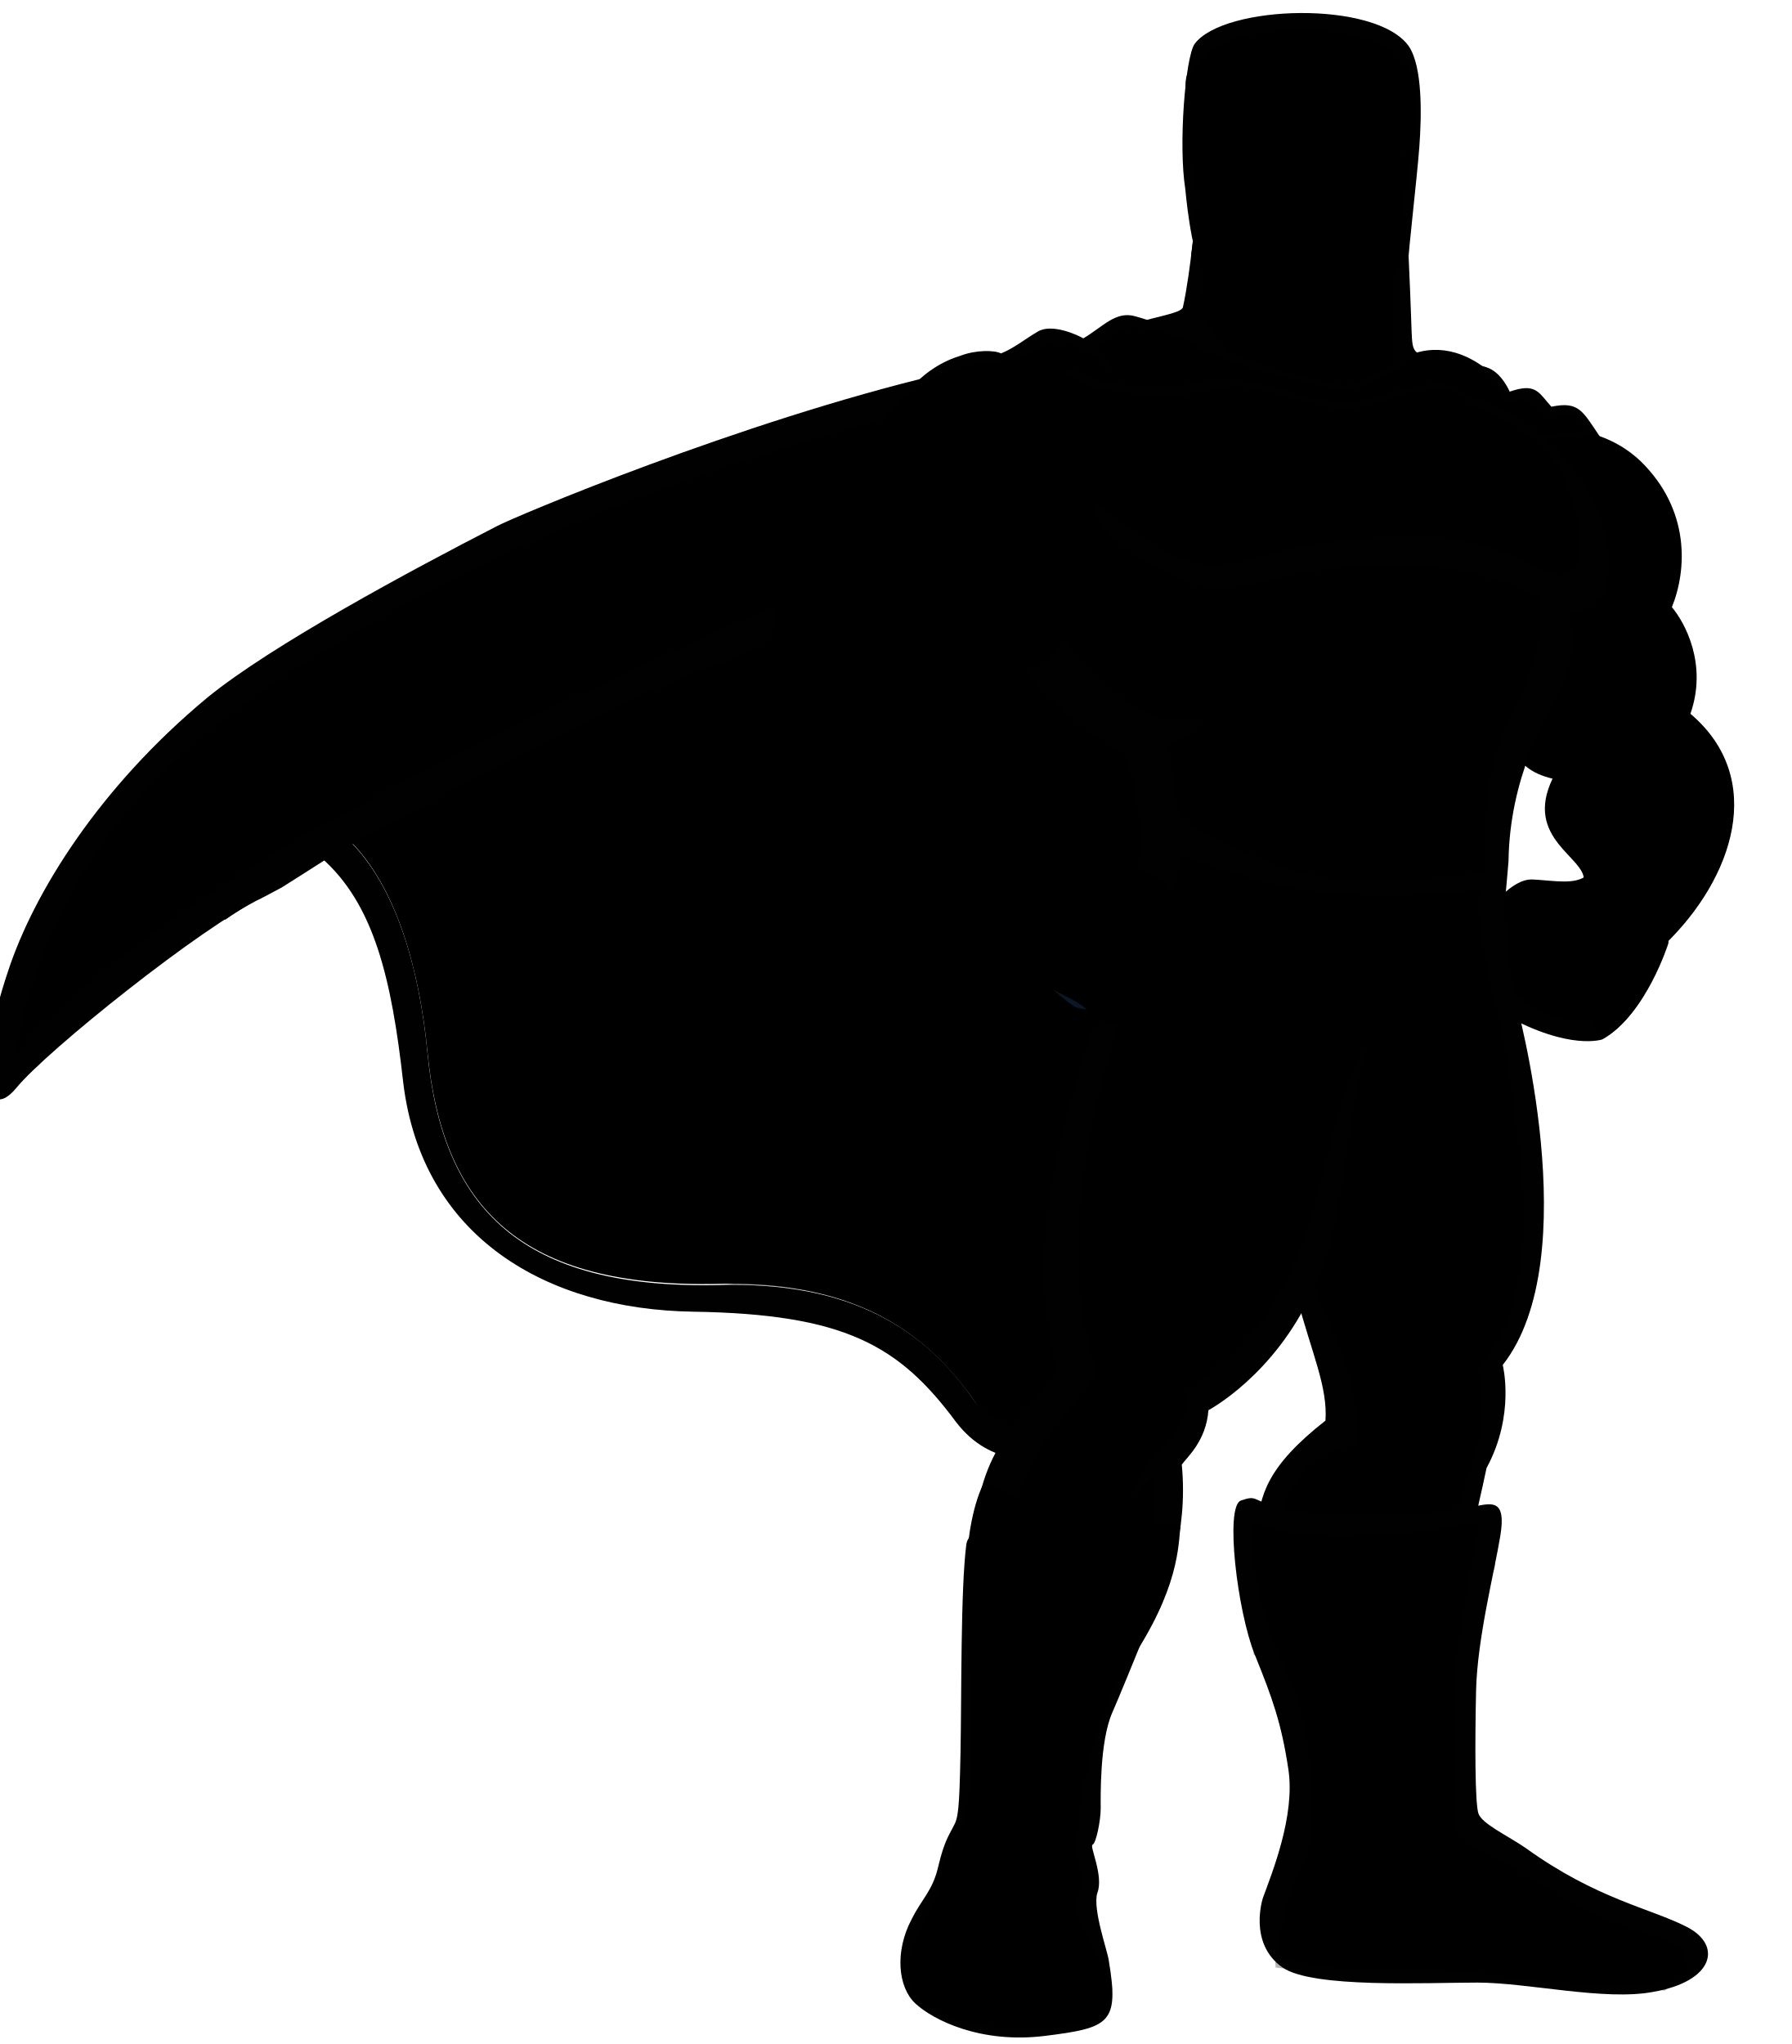
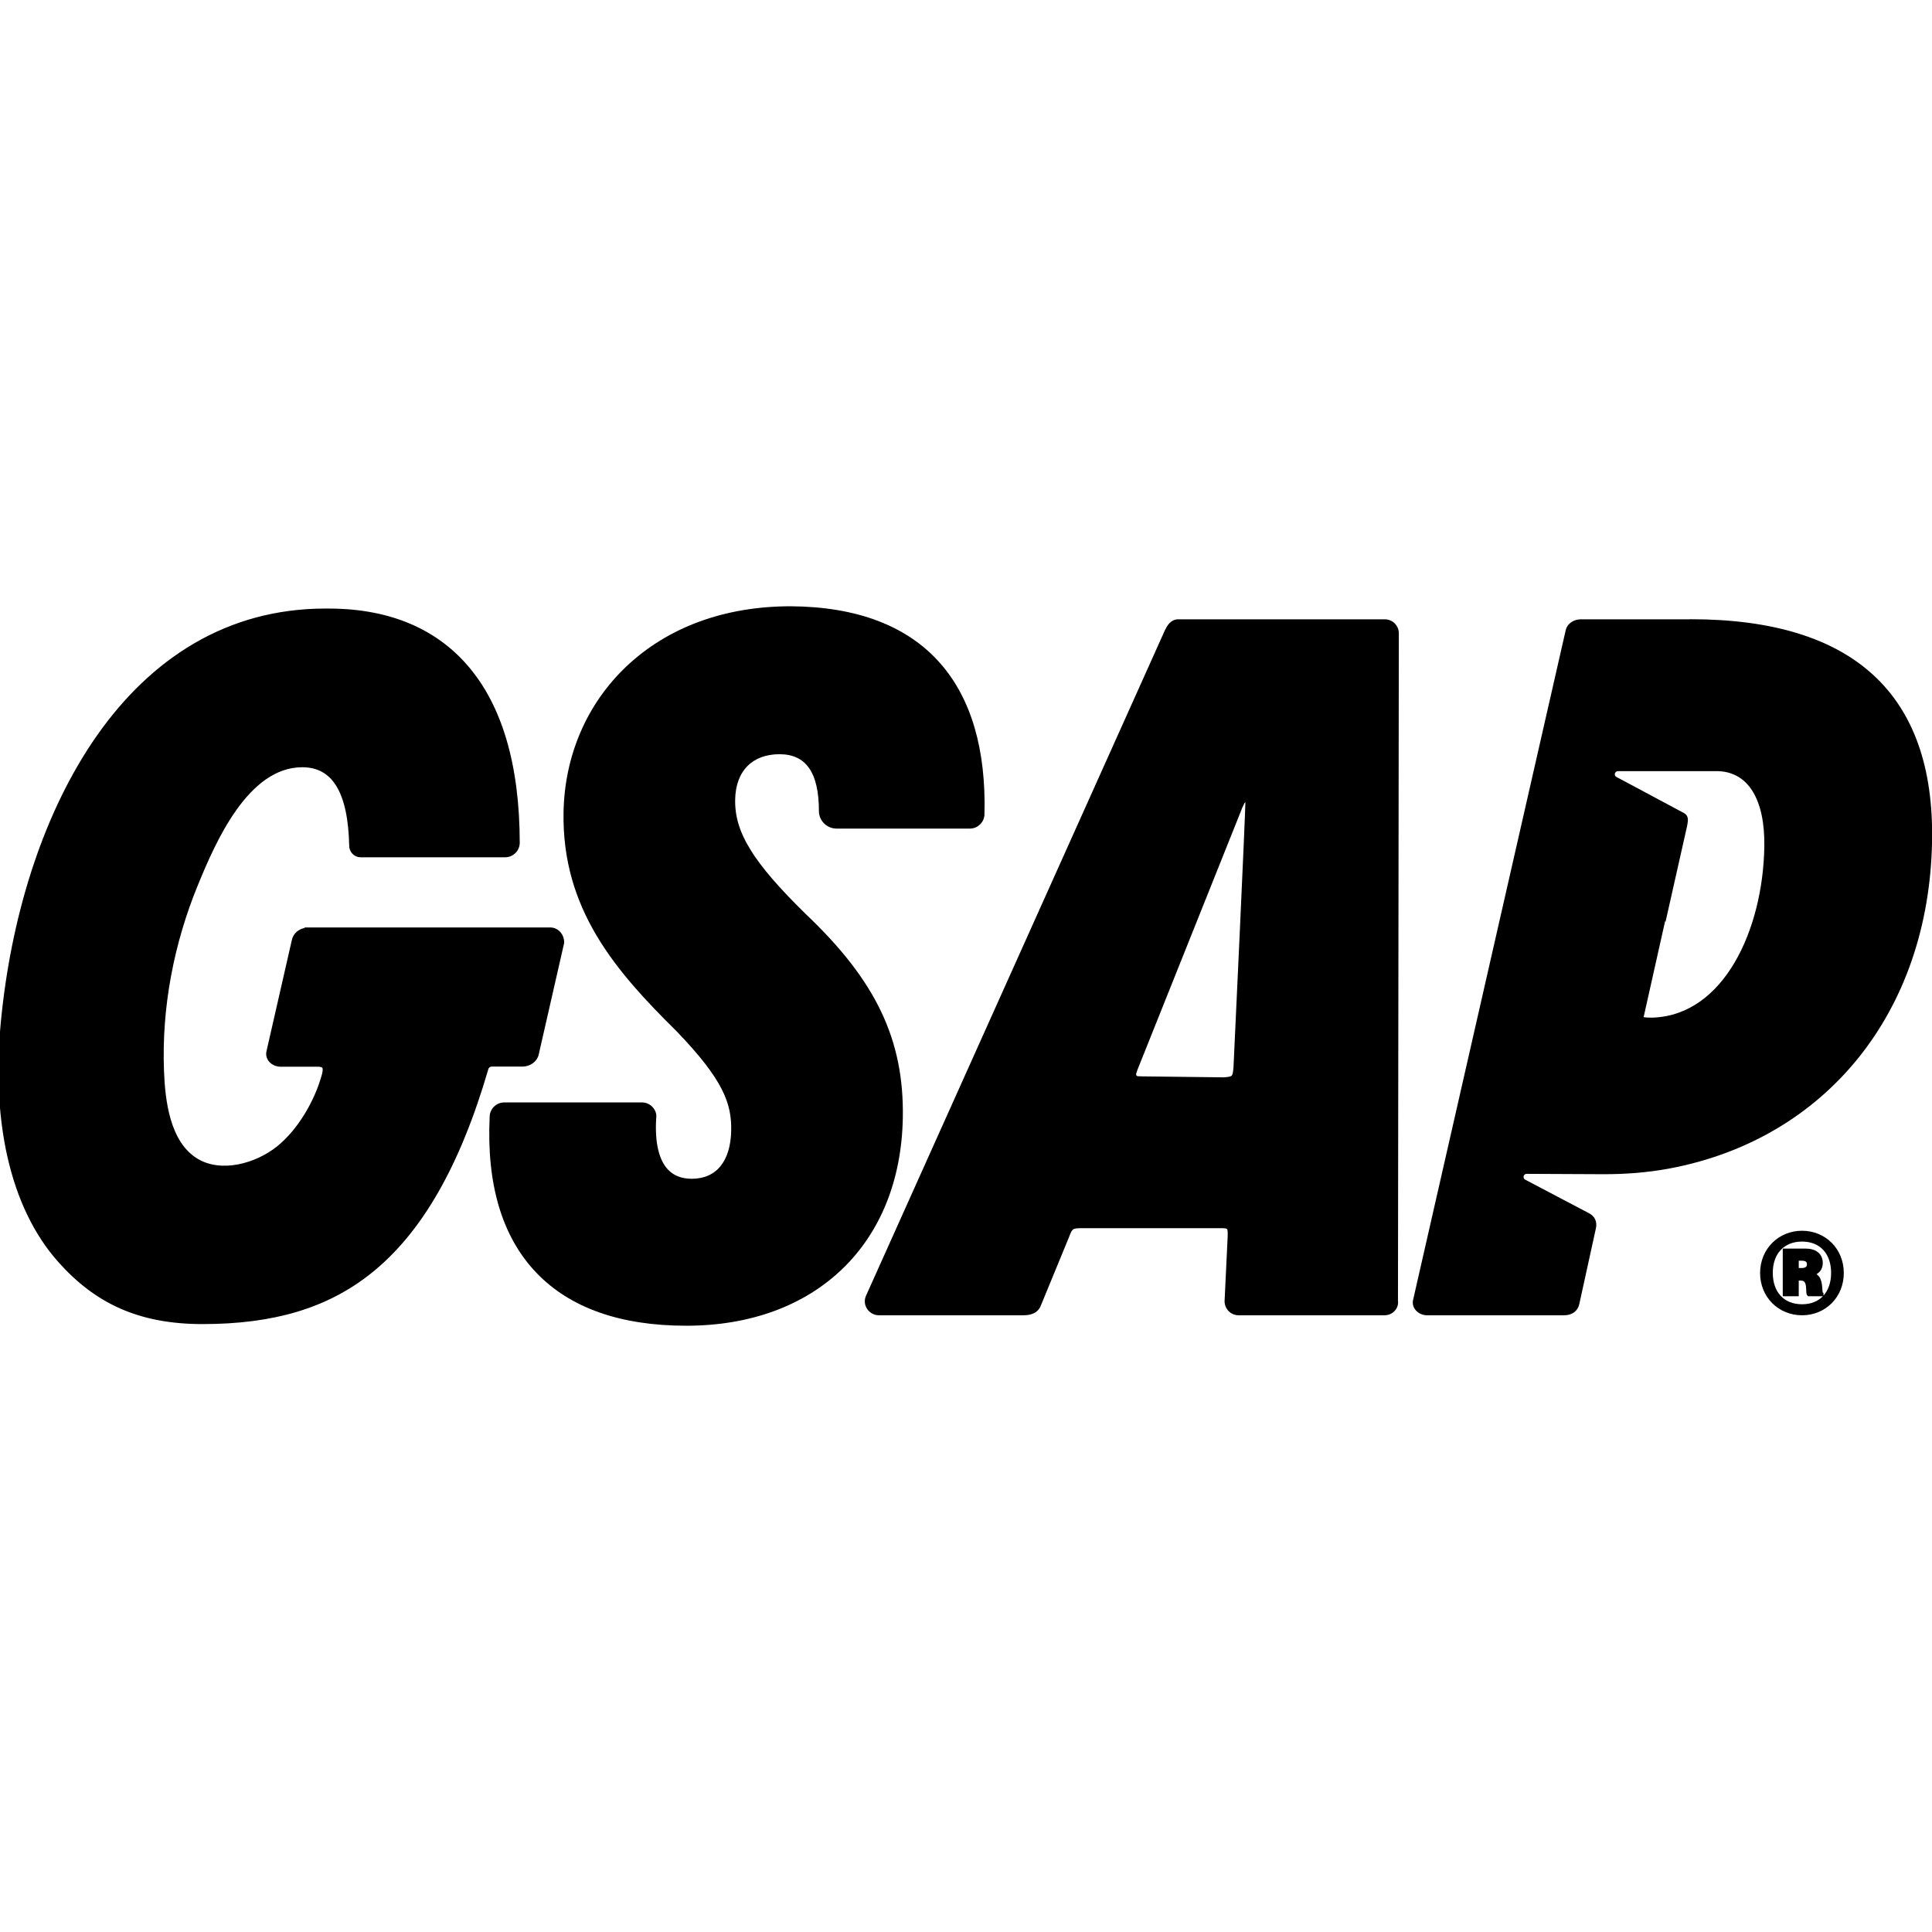
- <svg xmlns="http://www.w3.org/2000/svg" height="1rem" viewBox="2.138 -2.29 314.9 359.304" width="1rem">
-   <path d="m48.173 155.568c-10.389 4.887-37.886 26.886-43.182 33.404-5.5 6.518-7.129-3.666-1.426-20.572 4.48-13.647 15.888-32.183 35.034-48.07 11.202-9.166 35.849-22.405 50.921-30.146 3.056-1.63 42.571-18.332 77.809-26.683 3.056-.815-3.666 5.092-4.685 8.351-5.296 15.48-111.01 81.882-111.01 81.882zm148.894 186.78c1.833 10.999.204 11.814-11.202 13.24-11.407 1.426-19.758-2.852-22.813-5.703-3.056-2.853-3.666-9.166-.611-14.869 1.834-3.667 3.667-4.889 4.686-9.37 1.018-4.277 1.833-5.296 2.647-6.925.814-1.427 1.019-2.853 1.222-12.833.204-9.98 0-28.72 1.019-36.663 1.019-8.147 36.257 3.666 36.257 3.666s-8.352 20.776-10.592 25.868c-2.241 5.093-2.037 14.869-2.037 16.906s-.814 6.11-1.426 6.314c-.611.203 2.037 5.499.814 8.555-.815 2.852 1.833 10.185 2.036 11.814zm13.444-311.437c-1.223-7.74 0-23.018 1.629-25.461 5.093-6.926 31.979-7.74 37.683.407 2.444 3.666 2.24 12.221 1.833 17.721-.407 5.499-1.833 17.313-2.037 21.184-.203 2.852-29.738 7.332-36.256-.408-1.834-2.036-2.852-13.443-2.852-13.443zm59.884 291.679c12.425 8.963 21.998 10.592 28.312 13.851 6.314 3.26 4.685 9.574-5.907 11.407-8.555 1.629-21.998-1.63-30.96-1.63s-28.924 1.019-34.22-2.647c-6.11-4.277-3.463-12.222-3.463-12.222 1.63-4.48 5.703-14.462 4.481-22.609s-2.852-12.628-5.907-20.165c-3.055-7.536-5.295-26.071-2.443-27.09s2.036 0 5.703.814c3.666.814 7.74 2.037 15.684 2.037s16.702-1.223 19.758-1.833c3.055-.611 5.499-1.223 4.48 5.092-1.018 6.314-4.073 18.128-4.277 27.294-.203 9.166-.203 19.758.408 21.591.61 1.833 5.092 3.87 8.351 6.11z" fill="#010101" />
-   <path d="m226.806 51.28c-22.405 19.351-65.791 24.646-130.155 49.496-16.499 6.314-60.495 25.257-71.087 45.015 35.645-20.572 48.885 7.74 51.736 36.867 2.647 27.294 16.295 41.553 51.329 40.737 36.053-.814 47.052 20.165 57.032 44.812 19.35-94.308 50.311-112.639 70.271-128.73 42.368-34.424-9.776-95.123-29.126-88.197z" fill="currentColor" />
-   <path d="m226.806 51.28c-53.773 18.739-106.936 23.424-169.467 61.921-14.869 9.166-46.237 29.941-52.348 69.661 22.812-25.258 75.567-57.032 140.136-77.197 32.59-10.185 56.422-16.906 85.345-28.109-2.036-13.037-2.036-18.129-3.666-26.276z" fill="currentColor" />
-   <path d="m295.448 162.9s-3.87 13.24-11.61 17.518c0 0-5.703 2.037-17.109-4.277-3.259-1.833-5.703-8.147-5.5-10.185.204-4.889 3.259-7.129 3.259-7.129s3.26-5.5 7.129-5.296c3.871.203 10.389.814 12.426-1.019 1.832-2.037 11.813 3.666 11.405 10.388zm-83.104-128.119s-.814 10.389-2.24 16.906c-.204 1.223-6.314 1.833-10.796 3.667 8.555 24.442 60.088 24.238 66.81 12.221-3.259-2.24-9.777-5.703-12.832-6.925-3.056-1.223-2.852-1.019-3.056-6.722-.203-5.704-.611-16.295-1.019-19.147-.407-2.852-31.979-2.852-36.867 0z" fill="#010101" />
-   <path d="m214.381 34.781s0 5.907-.611 11.61c-.203 2.648-.407 4.277-.814 6.314-.204 1.223 6.925 6.11 8.962 16.906 9.777 21.794 32.387 10.999 41.756.611-3.259-2.241-8.555-5.296-14.665-7.74-3.056-1.223-1.63-3.87-1.833-9.573-.204-5.703-1.019-14.055-1.426-17.11-.409-3.055-26.48-3.87-31.369-1.018z" fill="currentColor" />
-   <g fill="#010101">
-     <path d="m212.344 34.781s-.204 3.667-.814 7.944c2.647 2.647 6.11 6.314 8.759 8.555 1.833 1.63 6.313 1.426 10.388 1.426 3.666 0 6.925.407 8.351-.407 3.26-1.63 7.944-5.703 10.592-8.759-.203-3.666-.407-7.129-.61-8.759-.206-2.852-31.778-2.852-36.666 0z" fill="#000000" />
-     <path d="m230.88 50.261c-2.445 0-5.297-.203-7.537-.611-1.019-.203-2.037-.814-2.852-1.222-1.426-1.019-2.852-2.24-4.48-3.463-3.26-2.444-3.463-3.87-3.463-4.48 1.426-12.833-.408-23.628-.408-23.628s-1.426-5.5 6.314-6.926 12.425-1.629 12.425-1.629 4.889 0 12.425 1.629c7.74 1.426 6.314 6.926 6.314 6.926s-1.833 10.795-.407 23.628c0 .61-.203 2.036-3.463 4.48-2.852 2.037-5.092 4.277-7.332 4.685-2.241.408-5.093.611-7.536.611z" fill="#000000" />
-     <path d="m230.88 3.006c-13.443 0-16.092 3.666-19.962 7.74-.814 1.018-.204 7.129 1.223 20.165h1.833s-1.223-3.667-1.019-7.944 1.019-4.073.407-5.092c-.814-1.223-2.444-3.26 1.223-5.296 3.666-2.037 9.369 1.629 16.295 1.833 6.925-.204 12.832-3.87 16.498-1.833 3.666 2.036 2.037 4.073 1.223 5.296-.815 1.222.203.814.407 5.092.203 4.277-1.019 7.944-1.019 7.944h1.833c1.222-13.036 2.037-18.739 1.426-19.758-3.463-4.481-6.925-7.944-20.368-8.147zm64.568 160.505s-3.87 12.425-11.406 16.702c-1.63-.814-1.426-2.036-2.852-3.87-.408-.61-1.834-1.019-2.444-1.629-.611-.611-.407-1.63-1.426-2.444-.815-.815-1.426-.204-2.241-.815-.814-.814-1.019-1.833-1.629-2.443-.408-.408-2.037-.611-2.444-1.019-1.019-1.019-9.98-2.852-9.573-4.889.814-3.056 2.444-5.296 2.444-5.296s3.87-5.703 7.739-5.5c3.87.204 7.537 1.019 9.574-.814 2.241-2.038 14.87 5.499 14.258 12.017z" fill="#000000" />
-     <path d="m268.969 73.482s12.832-3.056 21.591 5.296c8.759 8.555 8.147 19.146 5.5 25.664 2.24 2.648 6.314 9.98 3.259 18.739 13.443 11.406 7.536 28.924-4.481 40.534 0 0-2.852-10.592-14.258-11.203.407-4.073-10.592-7.333-5.5-17.925-7.74-1.833-7.536-7.129-8.758-13.646-1.019-6.519 2.647-47.459 2.647-47.459z" fill="#000000" />
-   </g>
-   <path d="m264.284 79.185s14.869-7.536 23.628 1.019c8.758 8.555 6.313 17.924 3.666 24.442 2.24 2.647 7.536 10.185 4.277 19.146-.611 2.037-5.092 2.037-8.352 7.333 8.147-4.686 13.24-3.463 15.073 2.443 2.852 9.166-3.463 20.165-8.962 26.276 0-.204-.204-.408-.204-.611-.814 3.056-1.833 8.962-7.943 15.48-3.056 3.259-5.5 2.852-8.963 2.037-4.073-1.019-5.499-2.853-11.202-5.907-3.259-1.833-1.426-4.074-1.426-5.907 0-.407.407-1.019 1.019-1.833.407-1.019 1.629-2.647 3.462-4.481 0 0 2.648-3.666 6.519-3.463 3.87.204 7.943-.61 8.962-1.629 0-7.129-8.147-7.333-5.296-19.554.204-.611 1.223-1.63 4.481-2.037-4.889-1.019-7.129-1.223-10.592-4.481-2.444-2.24-4.277-5.092-4.889-8.758-1.221-6.314-3.258-39.515-3.258-39.515z" fill="currentColor" />
-   <path d="m221.306 66.353c-1.222-1.63-7.536-9.777-19.554-13.036-3.463-1.019-5.703 1.833-9.165 3.87-1.019-.611-5.5-2.648-7.944-1.223s-4.073 2.852-6.518 3.87c-1.223-.611-4.481-.611-7.129.407-2.648.815-6.722 2.648-10.592 7.944-2.444 8.759 43.181 2.24 43.181 2.24z" fill="#010101" />
-   <path d="m221.714 66.353c-6.519-2.241-5.5-9.777-19.962-10.999-2.852-.204-4.685 2.036-6.722 3.462 1.019 1.019 2.037 2.648 2.648 4.277-1.833-2.036-5.092-4.685-8.352-5.296-3.055-.61-5.092 1.63-8.351 3.26.61.61 1.222 1.629 2.036 2.852-2.852-1.833-4.888-2.444-8.758-1.019-2.648.814-7.74 3.055-11.61 8.555-2.444 8.759 41.145-1.019 41.145-1.019z" fill="currentColor" />
-   <path d="m260.007 69.612s0-2.241-.204-4.277c0-.407-1.629-1.426-1.629-1.833l-.407-.408s3.259-1.833 5.703-.814c2.647.814 4.073 4.277 4.073 4.277 4.685-1.629 5.092.204 7.333 2.648 4.889-1.019 5.499.814 8.555 5.296 0 0-3.666-.611-10.795.61-6.926 1.018-12.629-5.703-12.629-5.499z" fill="#010101" />
-   <path d="m259.192 68.593s1.222-1.019.814-1.223c2.24-1.222 5.296-2.647 6.722 1.223 4.685-1.63 5.296.611 7.536 3.056 5.703-2.648 6.11.61 6.518 2.036-1.833 0-4.48.204-8.147.611-6.925 1.019-13.647-5.907-13.443-5.703z" fill="currentColor" />
-   <path d="m189.939 63.501s11.61 4.073 21.387 3.462c9.777-.814 26.479-1.629 35.441 3.667 0 0 9.166-3.26 17.721-1.019 8.556 2.24 24.239 16.906 19.555 32.386-.408 1.019-3.056 2.648-6.111 3.667 0 0 1.63 6.925-1.222 12.628-2.852 5.5-9.166 16.092-9.37 30.757-.203 2.444-.61 7.536-1.018 9.98-15.888-.61-40.33-6.518-64.365-6.11.203-2.647.407-4.277.611-6.925h.61c-1.222-6.722-1.629-10.185-2.852-15.277-7.74-4.888-15.888-10.591-22.812-21.387-6.722-10.796 12.425-45.829 12.425-45.829zm78.623 109.991s12.629 45.219-2.24 64.162c0 0 2.24 8.758-2.852 18.128-.815 4.073-1.834 7.74-2.444 11.813-2.648 16.906-7.13 24.035-8.352 51.125l-12.222-.203s-1.426-19.554-5.703-29.942c-2.443-5.906-12.018-13.851-11.609-21.794.407-6.111 1.629-11.203 12.018-19.351.814-11.813-11-23.017-9.166-67.013z" fill="#010101" />
-   <path d="m264.896 171.658c3.259 20.776 10.795 51.533-2.852 66.605a30.712 30.712 0 0 1 .203 11.61c-.407 2.444-1.222 5.092-2.24 7.943-2.037 4.889-2.852 12.018-3.463 16.295-2.648 16.906-2.648 17.722-3.87 44.812l-12.222-.204s-1.426-19.554-5.703-29.941c-2.443-5.907-7.536-10.999-7.943-18.943-.407-6.11 3.87-18.331 14.055-17.924-.611-24.646-12.018-19.758-15.073-71.087zm-74.957-108.157s4.481 1.426 9.369 1.833c4.889.407 10.185 0 14.869-.204 9.777-.814 23.628-1.833 32.794 3.463 0 0 5.092-1.63 10.592-1.223 2.444.204 4.889 2.241 7.74 3.056 8.962 2.24 17.517 17.109 13.646 30.553-.407 1.019-3.259 0-6.518 1.019.61 2.852 1.019 9.37-2.241 16.295-3.462 6.926-7.943 15.888-7.129 32.998-21.387-1.019-30.96-2.444-52.144-3.463-1.833-7.537-3.056-15.073-3.259-18.943 2.852-1.426 4.48-2.647 6.722-5.092-6.11 1.019-8.555.611-12.222-1.426-3.666-2.037-10.184-8.555-13.443-12.832-.407-.408-2.647 6.313-7.739 6.518-1.834-2.648 5.906-10.185 4.48-13.036-5.091-10.389 4.483-39.516 4.483-39.516z" fill="currentColor" />
-   <path d="m266.524 154.752s.407 7.333.407 9.166c0 2.037 1.63 8.147 1.833 10.999-2.24 3.87-12.017 12.629-29.738 15.888-17.517 3.666-40.737-23.831-40.737-23.831.611-2.648 2.648-10.389 4.074-14.462.204-.407.611-1.426.611-1.833 1.834-2.648 63.55 4.073 63.55 4.073z" fill="#010101" />
-   <path d="m262.044 155.364c0 5.092.814 8.759 1.426 12.018 1.018 5.907 2.647 9.777 2.647 13.647 0 11.813-15.48 9.776-28.517 10.184-17.517 3.667-32.386-23.831-32.386-23.831 1.222-4.685 2.037-9.98 3.87-14.462.203-2.444.611-5.499.814-6.925 24.85 0 42.367 1.426 52.552 2.443.408 2.241.001 6.111-.406 6.926z" fill="currentColor" />
-   <path d="m242.489 181.639s-10.795-24.035-43.182-16.905c-7.739 21.794-18.128 46.848-11.406 73.938-6.722 9.166-14.462 14.259-14.462 31.164 0 16.906.815 19.758.815 19.758l23.831 1.223s7.74-9.98 10.795-20.776c.815-3.056 1.63-8.555 1.019-14.869.814-1.222 4.277-4.073 4.685-9.573 0 0 11.61-6.11 18.332-20.979 6.315-13.446 4.685-25.056 9.573-42.981z" fill="#010101" />
-   <path d="m242.489 181.639c-.61-2.24-8.758-24.238-38.904-17.721-17.72 47.256-11.202 66.81-8.555 75.364-12.018 15.276-17.517 18.535-15.072 49.496h15.888c7.332-11.61 8.962-15.888 9.369-31.164 0-.611-2.24 1.222-3.87 3.259 1.223-6.314 4.685-7.536 7.333-11.406 1.222-1.63 2.24-4.074 2.24-7.333 14.258-9.573 19.554-21.591 22.609-34.016 2.445-8.554 5.296-22.609 8.962-26.479z" fill="currentColor" />
-   <g fill="#010101">
-     <path d="m192.179 148.846s5.5.203 10.389 1.833c4.685 1.629 4.685 2.647 6.518 4.685s6.314 5.092 5.5 8.147c-.408 1.63-1.426 2.037-2.852 3.463-.611.611-5.093 5.499-6.111 6.11-.611.407-1.426 1.019-2.037 1.426l-3.055 2.037c-2.037 1.019-3.463 1.63-5.703 1.426 0 0-5.092-.204-8.352-3.666 0 0-.407-1.63.408-2.444 0 0-4.278-3.667-5.5-6.111-1.223-2.443-1.223-5.906-.407-7.739.407-1.835 8.35-6.927 11.202-9.167zm5.093 198.187-.611 5.093s-1.833 2.24-15.48 2.037c-13.851-.204-17.517-4.481-18.739-6.722l-.814-5.296s2.648-3.87 3.259-3.87c4.481.407 19.758 6.518 30.35 8.147 1.016 0 1.219.407 2.035.611zm29.534-10.388c0 2.24-.204 2.24-.204 4.481 2.444 1.833 8.556 2.852 20.165 2.647 16.906-.407 32.59 5.093 51.736 1.833l.204-3.666-1.833-.203-67.828-5.5z" fill="#000000" />
-     <path d="m241.675 343.774h5.092c11-.407 21.388 2.037 32.59 2.648 5.907-.204 13.24-1.63 12.629-5.907l-57.847-4.889c-3.463 3.87-.816 7.129 7.536 8.148zm-66.402-85.752c1.833 1.222 14.258 8.555 34.423 7.536-.408 3.87-.204 11.407-9.166 24.646-4.481 6.518-8.352 17.925-9.166 32.387.204 3.259 2.037 6.11-.407 10.388.814 2.647 4.073 7.943 5.703 11.202 1.629 3.26 2.444 6.926-8.352 7.13-10.999.203-28.72-1.019-26.275-9.573 1.223-4.481 4.685-9.166 5.093-11 .407-1.833.407-7.332 3.869-10.999 3.056-10.184 2.037-19.961 1.427-29.127-1.019-9.574-1.223-24.85 2.851-32.59zm18.943-166.005c14.462-19.351 2.24-34.83-20.979-30.146-9.37 1.833-18.739 8.352-19.351 20.165-3.055.407-9.98.814-13.443 13.443-2.647 9.777-4.073 11.61-8.759 16.498-3.055 3.463.204 10.592 2.444 15.685 7.537 17.517 30.757 19.146 46.441 32.386 5.296-1.426 10.795-7.332 12.425-11.202-13.24-15.685-10.389-21.795-15.685-29.942 5.704-2.038 18.74-9.981 16.907-26.887z" fill="#000000" />
-   </g>
-   <path d="m191.364 90.795c.814-1.223 2.24-3.87 2.852-4.889.204-.204 2.444 3.666 2.648 3.463 5.499-8.963 6.925-21.999.61-23.221-1.426-.204-4.073-.814-6.314-1.63-4.073-1.426-7.739-1.426-14.258-.203-8.962 1.629-17.924 8.147-17.924 17.517 0 .611 6.313 2.444 8.147 9.981-3.056-4.278-8.352-8.963-14.666-4.889-6.722 4.277-3.259 14.054-12.221 24.238-3.056 3.463-2.648 7.537.61 15.684 5.296 12.833 30.35 19.758 43.997 31.979 3.259-1.426 5.499-4.685 7.129-7.129-9.166-9.573-12.833-18.536-15.48-25.054-3.259-7.536-6.926-11.813-14.055-17.518 3.667 1.426 6.519 2.852 8.147 4.074 1.833 1.222 4.481 1.426 6.926.611 8.76-3.053 13.445-15.275 13.852-23.014z" fill="currentColor" />
-   <path d="m279.968 94.054c-.611 7.74-6.314 3.87-9.369 2.444-6.111-2.648-12.222-4.481-19.351-4.481s-16.295.611-24.238 2.648c-10.999 3.055-14.259 2.852-19.147.407-4.888-2.648-13.442-9.166-13.442-9.166s-.204 2.037 1.833 4.685c2.647 3.259 8.555 7.333 16.498 9.98 3.87 1.223 6.926.407 10.389-.407 18.128-4.481 37.274-5.296 53.365 4.481.815.407 3.667-.815 4.889-2.648 1.628-2.647-1.427-7.943-1.427-7.943z" fill="#010101" />
-   <path d="m187.291 171.658c1.629 1.019 3.666 1.63 5.906 3.463 0 0-1.833 0-2.647-.814-1.019-.611-3.056-2.444-3.259-2.649z" fill="#0a1825" />
-   <path d="m246.156 10.135c-.611-1.833-5.093-5.093-15.48-5.093-11.203 0-14.462 3.463-14.665 5.296 0 .611-.815 7.13-1.019 9.777 0 0 0 3.259.203 8.147.204 3.259 1.019 5.092 1.426 9.37.407 4.48 1.63 7.332 3.87 10.999 1.019.61 1.833 1.222 2.852 1.426 4.074.814 11.203 1.018 15.073 0 2.24-.611 5.092-4.481 5.703-7.944.814-4.277 1.629-7.333 1.833-9.98.407-2.647.611-8.555.814-10.185.612-4.48-.407-11.406-.61-11.813z" fill="currentColor" />
-   <path d="m224.769 261.892s10.796 4.685 37.479.611c0 0-7.536 37.886-4.073 56.828 0 0 3.462 4.889 29.127 14.258 0 0 11.406 2.852 10.999 8.556 0 0 .407 1.222-13.443.814s-26.887-2.852-36.053-2.852-18.943.407-20.572-2.24c-1.833-2.444.407-8.759 3.055-12.426 2.853-3.869 2.037-6.722 1.834-13.646-.613-18.128-14.464-36.867-8.353-49.903z" fill="#010101" />
-   <path d="m222.528 265.355c-1.426 2.037.203 9.776 2.24 17.313 2.037 7.536 6.519 12.018 7.537 24.442 1.018 12.221 1.222 13.851-2.241 20.979s-4.481 13.647 7.536 13.851 18.536-.204 30.757 1.63c12.222 1.833 16.499 2.444 23.221 1.426s8.147-3.26 5.296-5.296c-2.852-2.037-14.666-4.277-19.758-8.352-4.889-3.666-18.739-9.777-18.942-11.406-.611-5.5-.815-25.461.203-31.979 1.019-6.519 2.444-15.888 2.852-18.332s2.444-4.889-1.019-4.074c-3.462.814-16.498 2.648-26.275 2.037-9.777-.61-10.795-2.851-11.407-2.239z" fill="currentColor" />
-   <path d="m229.454 328.294c3.462 1.629 8.555 2.852 12.425 2.852 0 0-1.427 6.722.814 10.795 2.24 4.074-16.295 1.63-16.295 1.63l-.814-14.462zm53.977 17.517c3.259-1.019 5.5-4.685 2.852-8.147-2.852-3.463-5.296-4.074-1.63-4.277 3.667-.204 17.11 7.943 17.11 7.943l-6.926 6.314zm-61.514-72.513c4.685 1.63 11.814 2.037 17.925 1.833 6.11-.203 15.276-1.019 21.184-3.055 5.906-2.037 3.462 2.24 3.462 2.24l-3.259 3.056s-7.74 3.055-20.368 2.852c-14.869-.204-19.351-1.833-19.351-1.833zm.407 10.185c4.686 1.63 11.814 2.037 17.925 1.833 6.11-.203 14.258-.203 20.165-2.444 2.444-.814 1.019 2.648 1.019 2.648l-1.019 1.833s-7.944 2.852-20.369 2.647c-14.869-.203-17.517-1.426-17.517-1.426z" fill="#010101" opacity=".3" />
-   <path d="m224.769 261.892s17.721 6.314 37.683 2.037c0 0-7.74 36.46-4.277 55.199 0 0 3.462 4.888 29.127 14.258 0 0 11.406 2.852 10.999 8.555 0 0 .407 1.223-13.443.814-13.851-.407-26.887-2.852-36.053-2.852s-18.943.408-20.572-2.24c-1.833-2.444.407-8.759 3.055-12.425 2.853-3.87 2.037-6.722 1.834-13.647-.613-17.924-14.464-36.663-8.353-49.699z" fill="none" />
-   <path d="m224.769 261.892s17.721 6.11 37.683 1.833c0 0-7.74 36.664-4.277 55.403 0 0 3.462 4.888 29.127 14.258 0 0 11.406 2.852 10.999 8.555 0 0 .407 1.223-13.443.814-13.851-.407-27.091-4.277-36.053-2.852-9.573 1.63-18.943 1.019-20.572-2.24-1.426-2.647.407-8.759 3.055-12.425 2.853-3.87 2.037-6.722 1.834-13.647-.613-17.924-14.464-36.663-8.353-49.699z" fill="none" />
-   <path d="m208.881 140.699c0 1.426 15.888 9.369 24.646 10.999 8.759 1.629 27.091 0 29.942-.611l-.408 2.852s-21.794 3.259-38.496-1.222c-16.703-4.481-14.869-5.5-14.869-5.5z" fill="#010101" />
-   <path d="m174.865 314.443c2.444 1.223 11.203 3.463 16.906 2.241.814-.204 0-14.055 2.241-20.369 3.259-8.759 8.555-15.888 10.998-31.367-8.555-.815-18.331-3.056-23.424-4.686-6.517 19.962-4.276 37.071-6.721 54.181zm13.648 12.833c1.426.407 2.444 2.036 2.852 1.019.814-1.834-1.426-5.296-1.63-7.74v-.204c-1.833-1.629-14.258-1.833-13.443-1.019-1.426 2.648-3.666 2.241-4.48 7.537-.407 2.647 2.852.407 5.906.203-5.499 3.666-11.813 8.352-12.832 12.425-1.222 5.703.815 7.333 6.926 10.389 5.296 1.222 11.61 1.426 16.498 1.222 5.5-1.019 6.519-3.666 4.889-7.333-2.446-5.5-4.075-12.629-4.686-16.499z" fill="currentColor" />
-   <path d="m190.753 62.686c6.722 3.87 16.092 2.852 19.554 2.648.815 0 8.963-1.426 9.37-1.223.814.204.814.815.814.815s-3.055 1.629-9.98 2.036c-6.518.407-14.258 0-18.535-2.036-5.093-2.24-1.223-2.24-1.223-2.24zm69.254 3.87c1.222.814 9.166 3.87 12.629 7.536 3.055 3.26 1.426 3.056.814 2.241-.814-1.019-7.129-5.296-9.573-6.314s-5.5-2.852-5.5-3.259 1.63-.204 1.63-.204z" fill="#010101" />
-   <path d="m189.734 151.086c5.907-.407 12.018 1.019 15.888 5.092 2.037 2.037 5.296 4.277 4.889 6.314 0 .611-1.223 2.241-2.24 3.463-.611.814-2.444 2.647-3.056 3.259-.814.611-3.666 2.852-4.277 3.259-.611.408-1.426 1.427-2.037 1.63-2.036 1.019-4.277.204-6.314-.814-2.036-1.019.408-1.223-1.833-2.852-5.499-3.87-8.555-6.519-6.314-14.055.203-1.426 2.443-3.056 5.294-5.296z" fill="currentColor" />
-   <path d="m137.795 104.442c-18.332 7.333-64.977 30.554-78.216 37.683 10.999 6.925 16.091 23.627 17.721 40.533.203 1.63.407 3.056.611 4.685.203 1.426.407 2.444.61 3.056 0 .204 0 .611.204.814 12.018-32.793 54.995-67.42 56.625-70.068.814-1.222-1.019-6.518 1.833-11.609 3.667-6.52 10.797-9.372.612-5.094zm43.589 153.784c9.369-18.739 9.573-36.664 9.369-57.644 0-8.759 6.314-21.184 3.056-17.721-12.222 13.646-42.978 39.312-65.18 40.737 31.164-1.018 43.385 14.666 52.755 34.628z" fill="#010101" opacity=".4" />
-   <path d="m41.654 159.437c11.61-8.351 71.698-40.329 86.16-44.811 14.461-4.685 9.98-10.185 9.98-10.185s-58.662 25.257-93.696 47.052" fill="#010101" />
-   <path d="m212.751 100.572c-4.685-1.833-8.351 3.667-7.129 8.963 1.223 5.296 12.222 11.202 11.61 30.553-.407 15.888-3.87 22.405-3.87 22.405l-7.74-9.776s-1.222-21.999-3.87-25.258c-2.647-3.259-10.999-9.166-14.258-12.221-3.259-3.056 3.666-7.129 3.259-12.833-.407-5.499 3.463-16.498 3.463-16.498zm28.313 86.77c-.407 15.276 3.056 37.886 4.481 48.682 1.426 10.795 3.259 11.61 0 16.499-3.259 4.685-7.536 12.425-7.536 12.425l-14.055-1.223s11.203-14.258 11.813-16.906c.611-2.647-5.703-22.812-5.703-22.812zm-27.09-142.58c2.852 6.313 6.314 9.165 11.813 10.999 3.259 1.222 16.091 2.852 21.184-2.852 2.24-2.648.814-9.777.814-9.777l-11.61 9.369-15.684-2.851-1.833-4.685z" fill="#010101" opacity=".4" />
-   <path d="m215.195 58.816c5.296 3.463 18.536 6.722 22.202 7.333 3.666.814 9.573-3.87 12.425-5.092 3.056-1.426 8.352-2.241 14.462 3.259.611.611-1.426 3.259-1.426 3.259-.204-.204-1.426-.204-3.056-1.019-1.629-.814-3.055-1.426-5.499-1.222-10.185 1.222-11.814 4.685-20.776 2.647s-11.203-3.666-19.961-3.259" fill="currentColor" stroke="#010101" stroke-linejoin="round" stroke-miterlimit="10" stroke-width="1.586" />
-   <path d="m213.362 59.427c6.722 2.852 19.758 5.907 23.424 6.722s9.573-2.852 12.425-4.685c5.093-3.259 11.61-.611 14.666 2.852 2.036 2.24 2.852 3.666 2.852 4.277 0 .814-2.444 0-2.444 0-1.426-.611-3.056-.814-4.277-1.63-1.63-.814-3.26-2.036-5.703-1.833-10.185 1.223-12.222 4.685-20.98 2.648s-10.999-3.87-20.368-3.26" fill="currentColor" />
-   <path d="m181.791 249.67c-.407-.407.407-.814 0-.814-2.647 0-6.314-2.037-8.352-4.889-8.758-12.628-21.591-20.979-44.811-20.368-34.831.814-48.682-13.443-51.329-40.737-1.426-14.869-5.5-29.331-13.851-37.479l-4.889 3.056c9.369 8.147 12.425 21.387 14.462 39.515 3.259 27.294 25.257 39.923 50.922 40.33 26.683.407 36.256 5.907 46.236 19.351 3.259 4.277 6.926 5.703 9.777 6.314z" fill="#010101" />
-   <path d="m276.302 118.7c.611 3.055 2.24 8.962 5.499 11.813 1.427 1.426 1.63 1.833.408 1.833-1.223 0-10.185-.407-10.185-.407l-2.444-4.277z" fill="#010101" opacity=".4" />
+ <svg xmlns="http://www.w3.org/2000/svg" width="1em" height="1em" viewBox="0 0 623 231" role="img" fill="currentColor" stroke="currentColor">
+   <path d="M181.426 107.888C181.426 107.888 181.426 107.951 181.426 107.989L173.234 143.914C172.792 145.946 170.785 147.436 168.463 147.436H158.579C157.847 147.436 157.19 147.928 156.988 148.635C147.862 179.927 135.504 201.437 119.183 214.35C105.297 225.345 88.181 230.47 65.32 230.47C44.77 230.47 30.923 223.792 19.171 210.614C3.645 193.194 -2.78 164.679 1.108 130.319C8.126 65.816 41.223 0.732 104.982 0.732C124.371 0.555 139.594 6.602 150.185 18.669C161.381 31.431 167.074 50.656 167.099 75.813C167.061 78.098 165.181 79.941 162.921 79.941H116.216C114.563 79.941 113.086 78.439 113.111 76.785C112.732 59.391 107.62 50.908 97.471 50.908C79.572 50.908 69.006 75.472 63.402 89.093C55.576 108.115 51.599 128.767 52.382 149.342C52.748 158.923 54.275 172.392 63.276 177.971C71.253 182.919 82.639 179.637 89.531 174.159C96.423 168.68 101.965 159.201 104.3 150.554C104.628 149.355 104.654 148.421 104.338 148.004C104.01 147.575 103.101 147.474 102.407 147.474H90.415C89.127 147.474 87.852 146.881 87.082 145.921C86.439 145.113 86.186 144.116 86.413 143.132L94.618 107.143C95.022 105.301 96.676 103.912 98.708 103.66V103.571H177.412C177.602 103.571 177.791 103.571 177.968 103.609C180.013 103.874 181.452 105.793 181.414 107.888H181.426Z" />
+   <path d="M316.946 66.599C316.908 68.846 315.027 70.689 312.768 70.689H269.749C266.934 70.689 264.573 68.379 264.573 65.564C264.573 52.877 260.231 46.705 251.345 46.705C242.458 46.705 236.727 52.221 236.563 61.852C236.374 72.595 242.382 82.352 259.499 99.128C282.031 120.486 291.056 139.408 290.627 164.414C289.92 204.858 262.705 231 221.302 231C200.158 231 184.001 225.282 173.259 214.01C162.353 202.56 157.354 185.759 158.402 164.073C158.452 161.826 160.32 159.996 162.58 159.996H207.076C208.288 159.996 209.487 160.589 210.295 161.599C210.989 162.47 211.279 163.543 211.103 164.553C210.61 172.379 211.961 178.223 215.003 181.455C216.96 183.55 219.674 184.611 223.069 184.611C231.287 184.611 236.109 178.741 236.285 168.516C236.437 159.68 233.672 151.93 218.601 136.265C199.136 117.04 181.678 97.184 182.221 65.955C182.537 47.854 189.656 31.292 202.267 19.326C215.596 6.678 233.837 0 255.005 0C276.212 0.151 292.281 6.261 302.77 18.164C312.705 29.449 317.489 45.746 316.959 66.599H316.946Z" />
+   <path d="M450.295 223.388L450.572 8.306C450.61 6.046 448.805 4.204 446.546 4.204H379.96C377.725 4.204 376.741 6.147 376.097 7.435L279.696 222.076V222.114C279.696 222.114 279.67 222.151 279.658 222.164C278.585 224.802 280.617 227.63 283.445 227.63H329.985C332.497 227.63 334.164 226.86 334.984 225.257L344.224 202.813C345.36 199.821 345.575 199.544 348.806 199.544H393.277C396.369 199.544 396.433 199.607 396.382 202.662L395.385 223.527C395.347 225.787 397.152 227.63 399.412 227.63H446.432C447.631 227.63 448.755 227.125 449.499 226.229C450.168 225.433 450.446 224.424 450.295 223.388ZM367.917 151.577C367.488 151.577 367.147 151.564 366.87 151.539C366.175 151.476 365.708 150.807 365.885 150.125C365.973 149.809 366.1 149.393 366.289 148.875L399.639 65.501C399.929 64.68 400.295 63.872 400.674 63.09C401.217 61.966 401.873 61.89 402.075 62.724C402.252 63.418 398.25 148.332 398.25 148.332C397.935 151.513 397.796 151.64 394.691 151.905L367.955 151.589H367.892L367.917 151.577Z" />
+   <path d="M545.143 4.204H509.799C507.931 4.204 505.835 5.201 505.343 7.448C505.343 7.448 456.151 223.25 456.151 223.275C455.937 224.272 456.164 225.257 456.82 226.077C457.59 227.036 458.865 227.63 460.153 227.63H504.333C506.706 227.63 508.335 226.456 508.776 224.411C508.776 224.411 514.128 200.023 514.141 199.948C514.52 198.042 513.863 196.565 512.172 195.668C511.377 195.252 510.581 194.835 509.799 194.419L502.137 190.392L494.512 186.378C493.528 185.86 492.543 185.343 491.571 184.825C491.079 184.573 490.776 184.068 490.789 183.513C490.801 182.692 491.483 182.023 492.303 182.023L516.514 182.137C523.76 182.174 531.005 181.657 538.125 180.332C588.263 170.978 621.562 130.395 622.522 75.182C623.342 28.061 597.314 4.178 545.181 4.178L545.143 4.204ZM533.113 132.642H532.167C530.046 132.642 529.667 132.402 529.604 132.326C529.566 132.276 543.565 70.171 543.578 70.083C543.931 68.29 543.919 67.255 542.82 66.649C541.419 65.867 520.983 54.973 520.983 54.973C520.49 54.708 520.2 54.203 520.213 53.648C520.225 52.84 520.894 52.171 521.715 52.171H554.03C564.09 52.486 569.695 61.575 569.43 77.101C568.963 103.988 556.314 131.695 533.113 132.642Z" />
+   <path d="M581.095 227.63C588.366 227.63 594.058 222.038 594.058 214.502C594.058 206.966 588.366 201.374 581.095 201.374C573.824 201.374 568.068 206.966 568.068 214.502C568.068 222.038 573.811 227.63 581.095 227.63ZM571.16 214.451C571.16 208.052 574.96 203.861 581.095 203.861C587.229 203.861 590.966 208.039 590.966 214.451C590.966 220.864 587.229 225.08 581.095 225.08C574.96 225.08 571.16 220.902 571.16 214.451ZM575.402 221.495H579.529V216.446H580.729C583.821 216.446 582.471 220.902 583.228 221.495H587.507V221.28C586.699 221.066 587.999 215.474 584.415 214.881V214.817C586.157 214.451 587.28 213.189 587.28 211.296C587.28 208.582 585.323 207.117 582.168 207.117H575.377V221.495H575.402ZM579.529 213.404V210.033H580.943C582.357 210.033 583.165 210.475 583.165 211.712C583.165 212.848 582.357 213.391 580.943 213.391H579.529V213.404Z" />
</svg>
